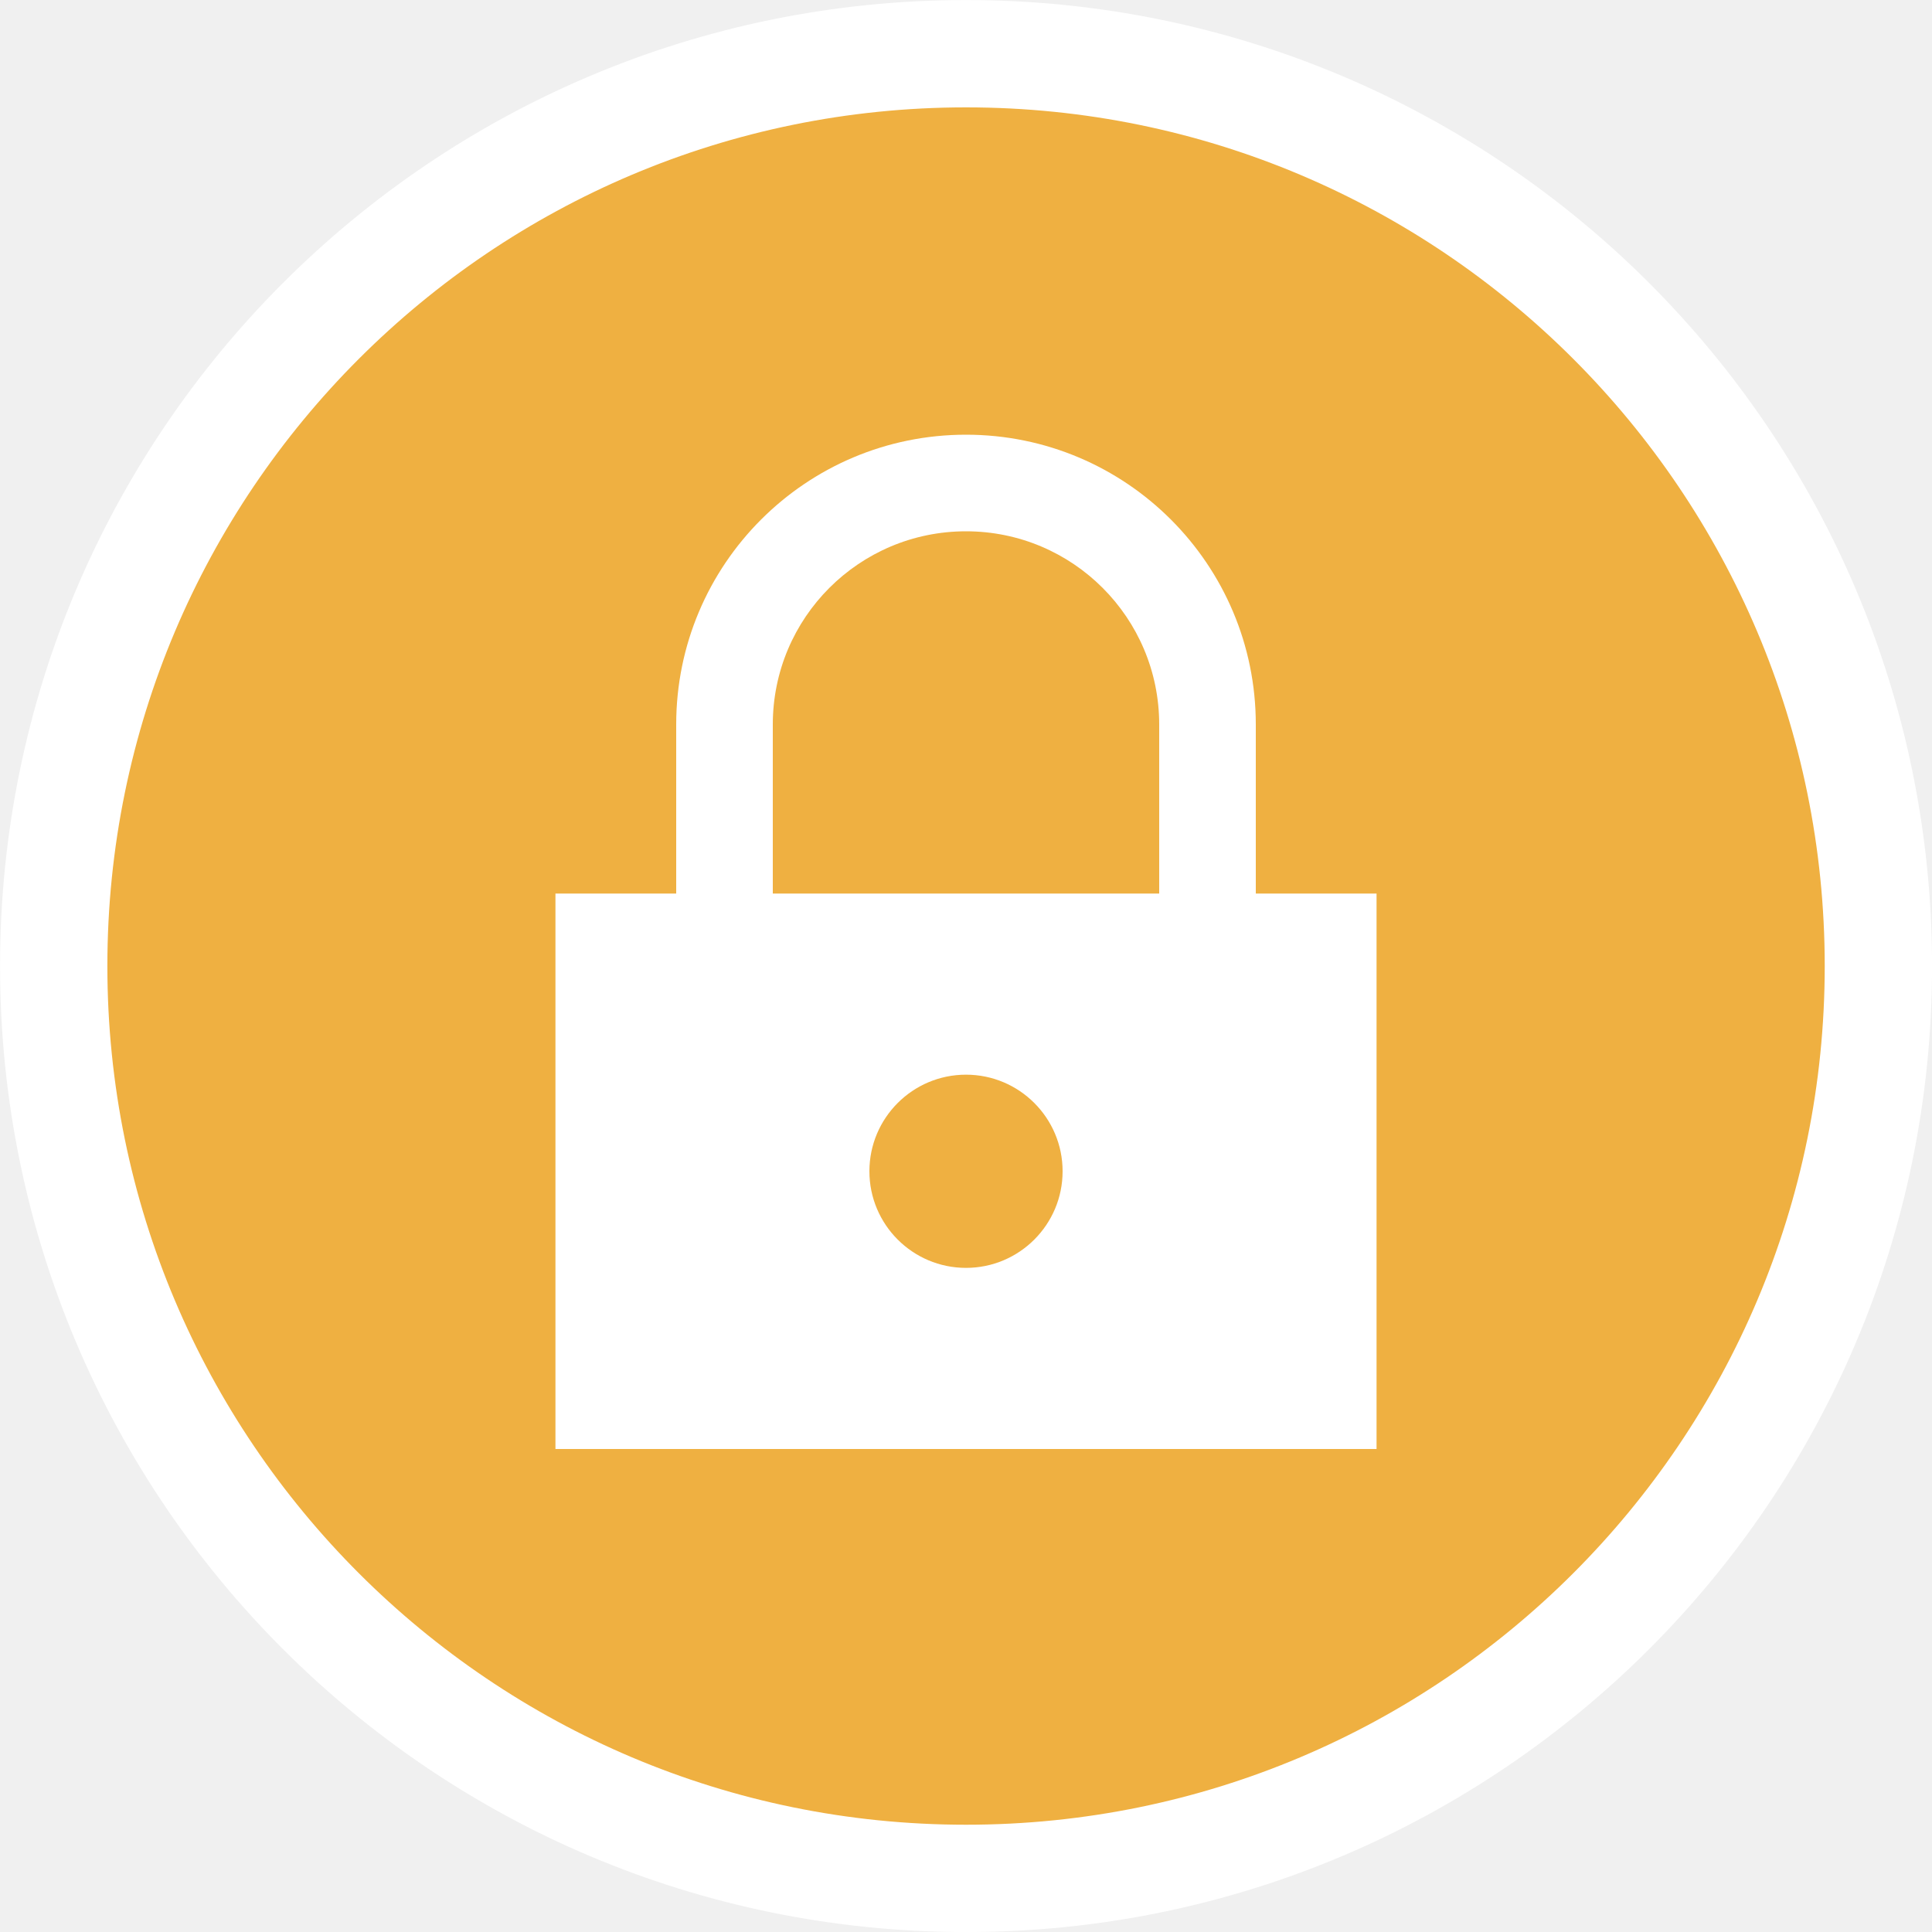
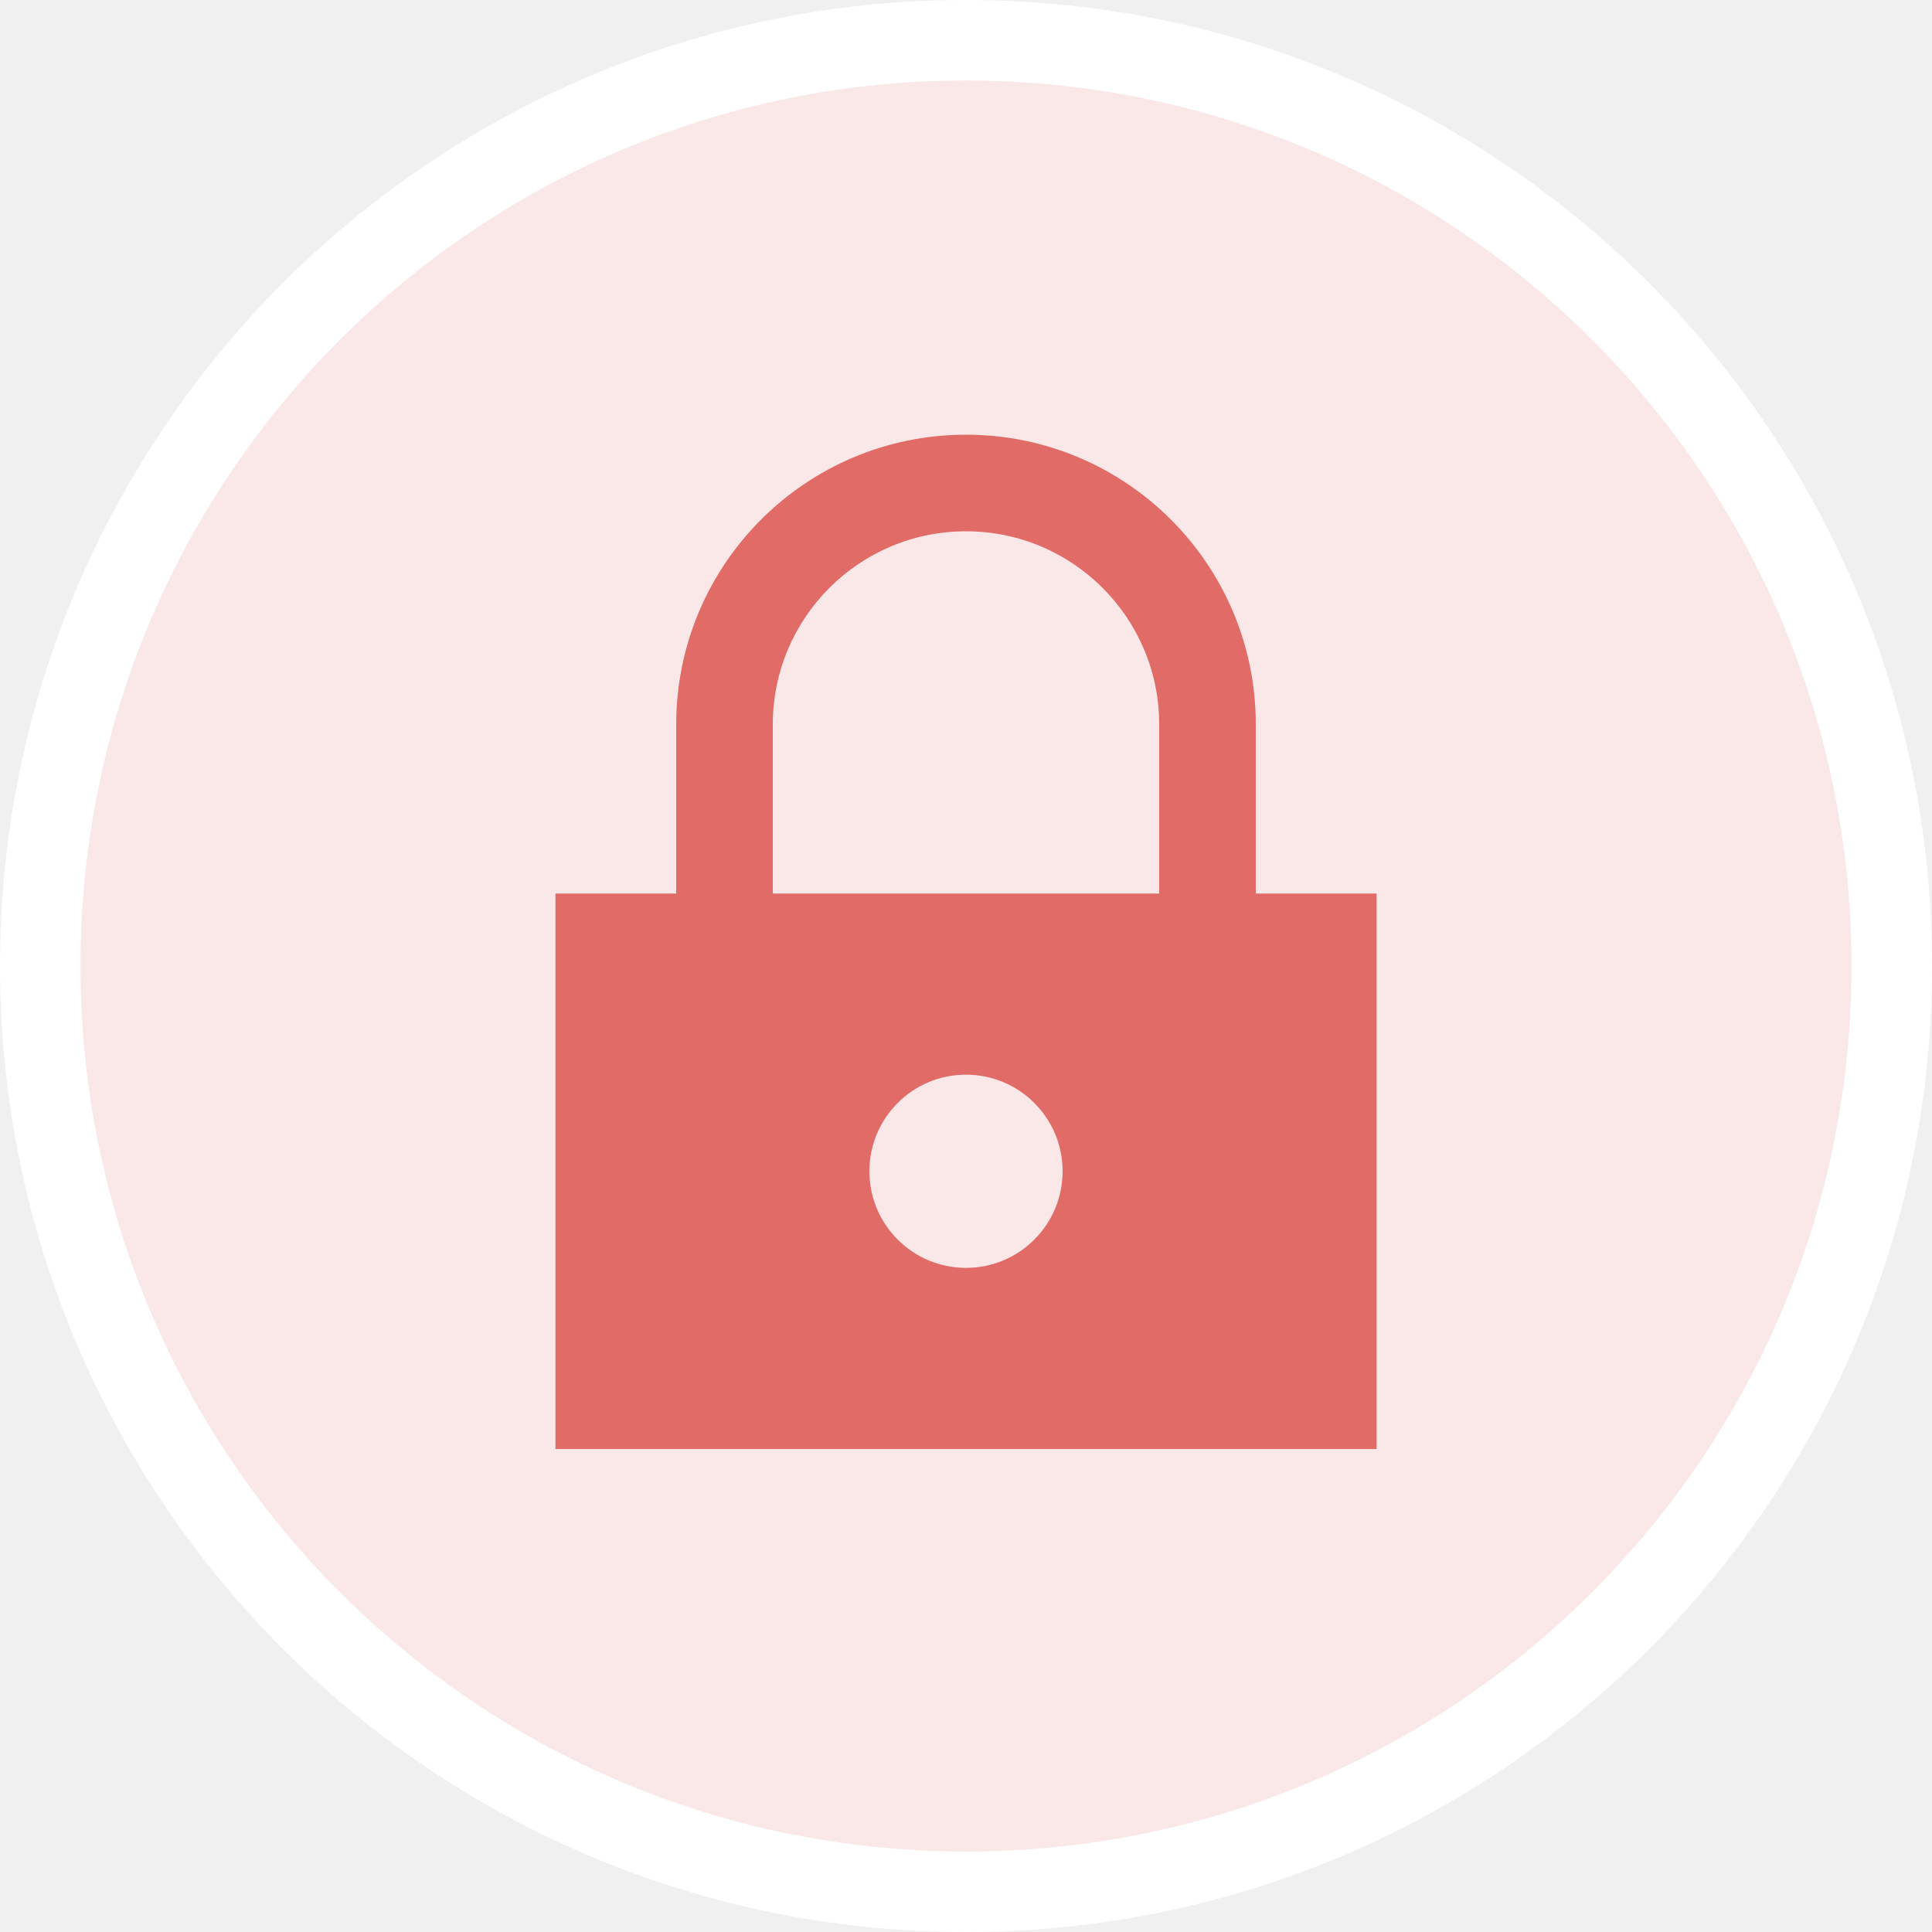
- <svg xmlns="http://www.w3.org/2000/svg" viewBox="0 0 20 20" fill="none">
-   <rect x="0.556" y="0.556" width="18.889" height="18.889" rx="9.444" fill="#EFB041" />
-   <rect x="0.556" y="0.556" width="18.889" height="18.889" rx="9.444" stroke="white" stroke-width="1.111" />
-   <path d="M13 7.5V9.25H14.25V15H5.75V9.25H7V7.5C7 5.843 8.343 4.5 10 4.5C11.657 4.5 13 5.843 13 7.5ZM8 7.5V9.25H12V7.5C12 6.395 11.105 5.5 10 5.5C8.895 5.5 8 6.395 8 7.5ZM10 11.125C9.448 11.125 9 11.573 9 12.125C9 12.677 9.448 13.125 10 13.125C10.552 13.125 11 12.677 11 12.125C11 11.573 10.552 11.125 10 11.125Z" fill="white" />
+ <svg xmlns="http://www.w3.org/2000/svg" viewBox="0 0 24 24" fill="none">
+   <rect x="0.5" y="0.5" width="23" height="23" rx="11.5" fill="#FAE8E8" />
+   <rect x="0.5" y="0.5" width="23" height="23" rx="11.5" stroke="white" />
+   <path d="M15.6 9V11.1H17.1V18H6.9V11.1H8.4V9C8.4 7.012 10.012 5.4 12 5.4C13.988 5.4 15.6 7.012 15.6 9ZM9.6 9V11.1H14.4V9C14.4 7.675 13.325 6.6 12 6.6C10.674 6.6 9.6 7.675 9.6 9ZM12 13.35C11.337 13.35 10.8 13.887 10.8 14.55C10.8 15.213 11.337 15.75 12 15.75C12.663 15.75 13.2 15.213 13.2 14.55C13.2 13.887 12.663 13.35 12 13.35Z" fill="#E06B67" />
</svg>
